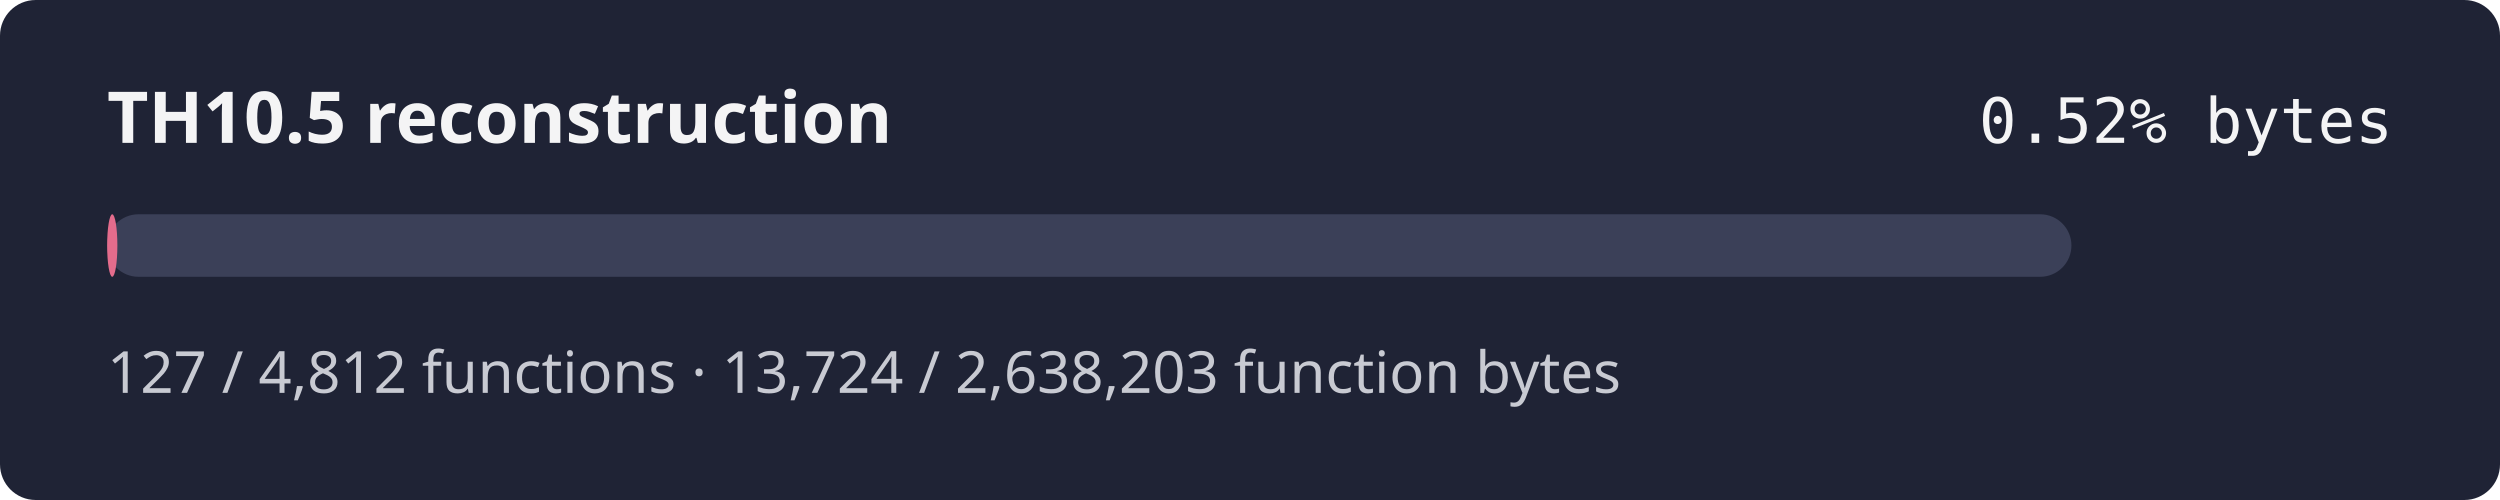
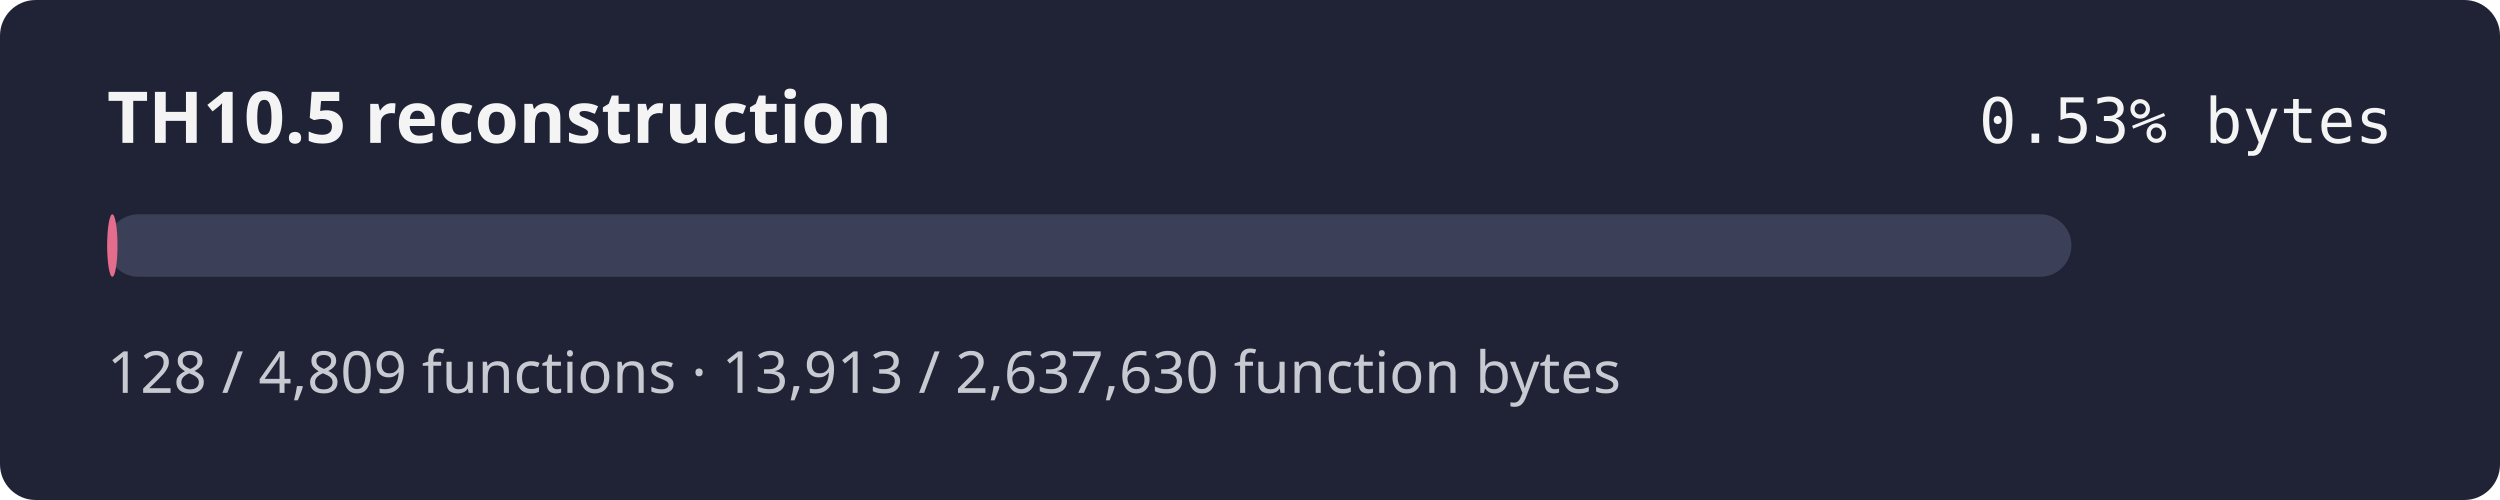
- <svg xmlns="http://www.w3.org/2000/svg" width="560" height="112" role="img" aria-label="TH10.5 reconstruction progress 0.52% by bytes">
+ <svg xmlns="http://www.w3.org/2000/svg" width="560" height="112" role="img" aria-label="TH10.5 reconstruction progress 0.53% by bytes">
  <rect width="560" height="112" rx="8" fill="#1f2335" />
  <text x="24" y="32" fill="#f4f4f5" font-family="sans-serif" font-size="16" font-weight="600">TH10.5 reconstruction</text>
-   <text x="536" y="32" fill="#f4f4f5" text-anchor="end" font-family="monospace" font-size="14">0.52% bytes</text>
+   <text x="536" y="32" fill="#f4f4f5" text-anchor="end" font-family="monospace" font-size="14">0.53% bytes</text>
  <rect x="24" y="48" width="440" height="14" rx="7" fill="#3b4058" />
-   <rect x="24" y="48" width="2.29" height="14" rx="7" fill="#e46c8c" />
-   <text x="24" y="88" fill="#c8cad2" font-family="sans-serif" font-size="13">127 / 4,812 functions · 13,724 / 2,638,203 function bytes</text>
+   <rect x="24" y="48" width="2.32" height="14" rx="7" fill="#e46c8c" />
+   <text x="24" y="88" fill="#c8cad2" font-family="sans-serif" font-size="13">128 / 4,809 functions · 13,913 / 2,637,630 function bytes</text>
</svg>
